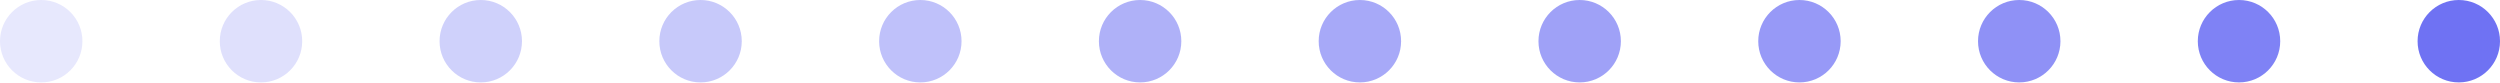
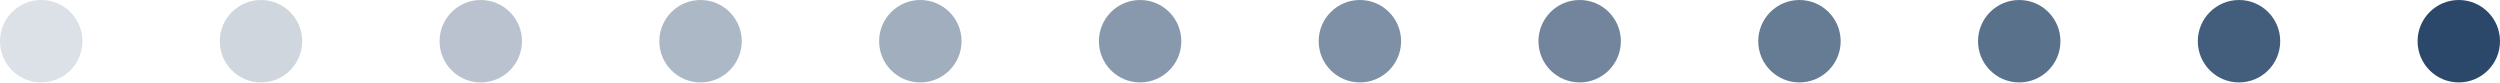
<svg xmlns="http://www.w3.org/2000/svg" width="182" height="6" viewBox="0 0 182 6">
  <g id="Group_1317" data-name="Group 1317" transform="translate(-441 -521)">
-     <circle id="Ellipse_95" data-name="Ellipse 95" cx="3" cy="3" r="3" transform="translate(441 521)" fill="#5f63f2" opacity="0.15" />
-     <circle id="Ellipse_95-2" data-name="Ellipse 95" cx="3" cy="3" r="3" transform="translate(457 521)" fill="#5f63f2" opacity="0.2" />
-     <circle id="Ellipse_95-3" data-name="Ellipse 95" cx="3" cy="3" r="3" transform="translate(473 521)" fill="#5f63f2" opacity="0.3" />
-     <circle id="Ellipse_95-4" data-name="Ellipse 95" cx="3" cy="3" r="3" transform="translate(489 521)" fill="#5f63f2" opacity="0.35" />
-     <circle id="Ellipse_95-5" data-name="Ellipse 95" cx="3" cy="3" r="3" transform="translate(505 521)" fill="#5f63f2" opacity="0.4" />
-     <circle id="Ellipse_95-6" data-name="Ellipse 95" cx="3" cy="3" r="3" transform="translate(521 521)" fill="#5f63f2" opacity="0.5" />
-     <circle id="Ellipse_95-7" data-name="Ellipse 95" cx="3" cy="3" r="3" transform="translate(537 521)" fill="#5f63f2" opacity="0.55" />
-     <circle id="Ellipse_95-8" data-name="Ellipse 95" cx="3" cy="3" r="3" transform="translate(553 521)" fill="#5f63f2" opacity="0.6" />
-     <circle id="Ellipse_95-9" data-name="Ellipse 95" cx="3" cy="3" r="3" transform="translate(569 521)" fill="#5f63f2" opacity="0.65" />
-     <circle id="Ellipse_95-10" data-name="Ellipse 95" cx="3" cy="3" r="3" transform="translate(585 521)" fill="#5f63f2" opacity="0.7" />
-     <circle id="Ellipse_95-11" data-name="Ellipse 95" cx="3" cy="3" r="3" transform="translate(601 521)" fill="#5f63f2" opacity="0.8" />
-     <circle id="Ellipse_95-12" data-name="Ellipse 95" cx="3" cy="3" r="3" transform="translate(617 521)" fill="#5f63f2" opacity="0.9" />
+     <circle id="Ellipse_95" data-name="Ellipse 95" cx="3" cy="3" r="3" transform="translate(441 521)" fill="#14345b" opacity="0.15" />
+     <circle id="Ellipse_95-2" data-name="Ellipse 95" cx="3" cy="3" r="3" transform="translate(457 521)" fill="#14345b" opacity="0.2" />
+     <circle id="Ellipse_95-3" data-name="Ellipse 95" cx="3" cy="3" r="3" transform="translate(473 521)" fill="#14345b" opacity="0.3" />
+     <circle id="Ellipse_95-4" data-name="Ellipse 95" cx="3" cy="3" r="3" transform="translate(489 521)" fill="#14345b" opacity="0.35" />
+     <circle id="Ellipse_95-5" data-name="Ellipse 95" cx="3" cy="3" r="3" transform="translate(505 521)" fill="#14345b" opacity="0.4" />
+     <circle id="Ellipse_95-6" data-name="Ellipse 95" cx="3" cy="3" r="3" transform="translate(521 521)" fill="#14345b" opacity="0.5" />
+     <circle id="Ellipse_95-7" data-name="Ellipse 95" cx="3" cy="3" r="3" transform="translate(537 521)" fill="#14345b" opacity="0.55" />
+     <circle id="Ellipse_95-8" data-name="Ellipse 95" cx="3" cy="3" r="3" transform="translate(553 521)" fill="#14345b" opacity="0.6" />
+     <circle id="Ellipse_95-9" data-name="Ellipse 95" cx="3" cy="3" r="3" transform="translate(569 521)" fill="#14345b" opacity="0.65" />
+     <circle id="Ellipse_95-10" data-name="Ellipse 95" cx="3" cy="3" r="3" transform="translate(585 521)" fill="#14345b" opacity="0.7" />
+     <circle id="Ellipse_95-11" data-name="Ellipse 95" cx="3" cy="3" r="3" transform="translate(601 521)" fill="#14345b" opacity="0.8" />
+     <circle id="Ellipse_95-12" data-name="Ellipse 95" cx="3" cy="3" r="3" transform="translate(617 521)" fill="#14345b" opacity="0.9" />
  </g>
</svg>
